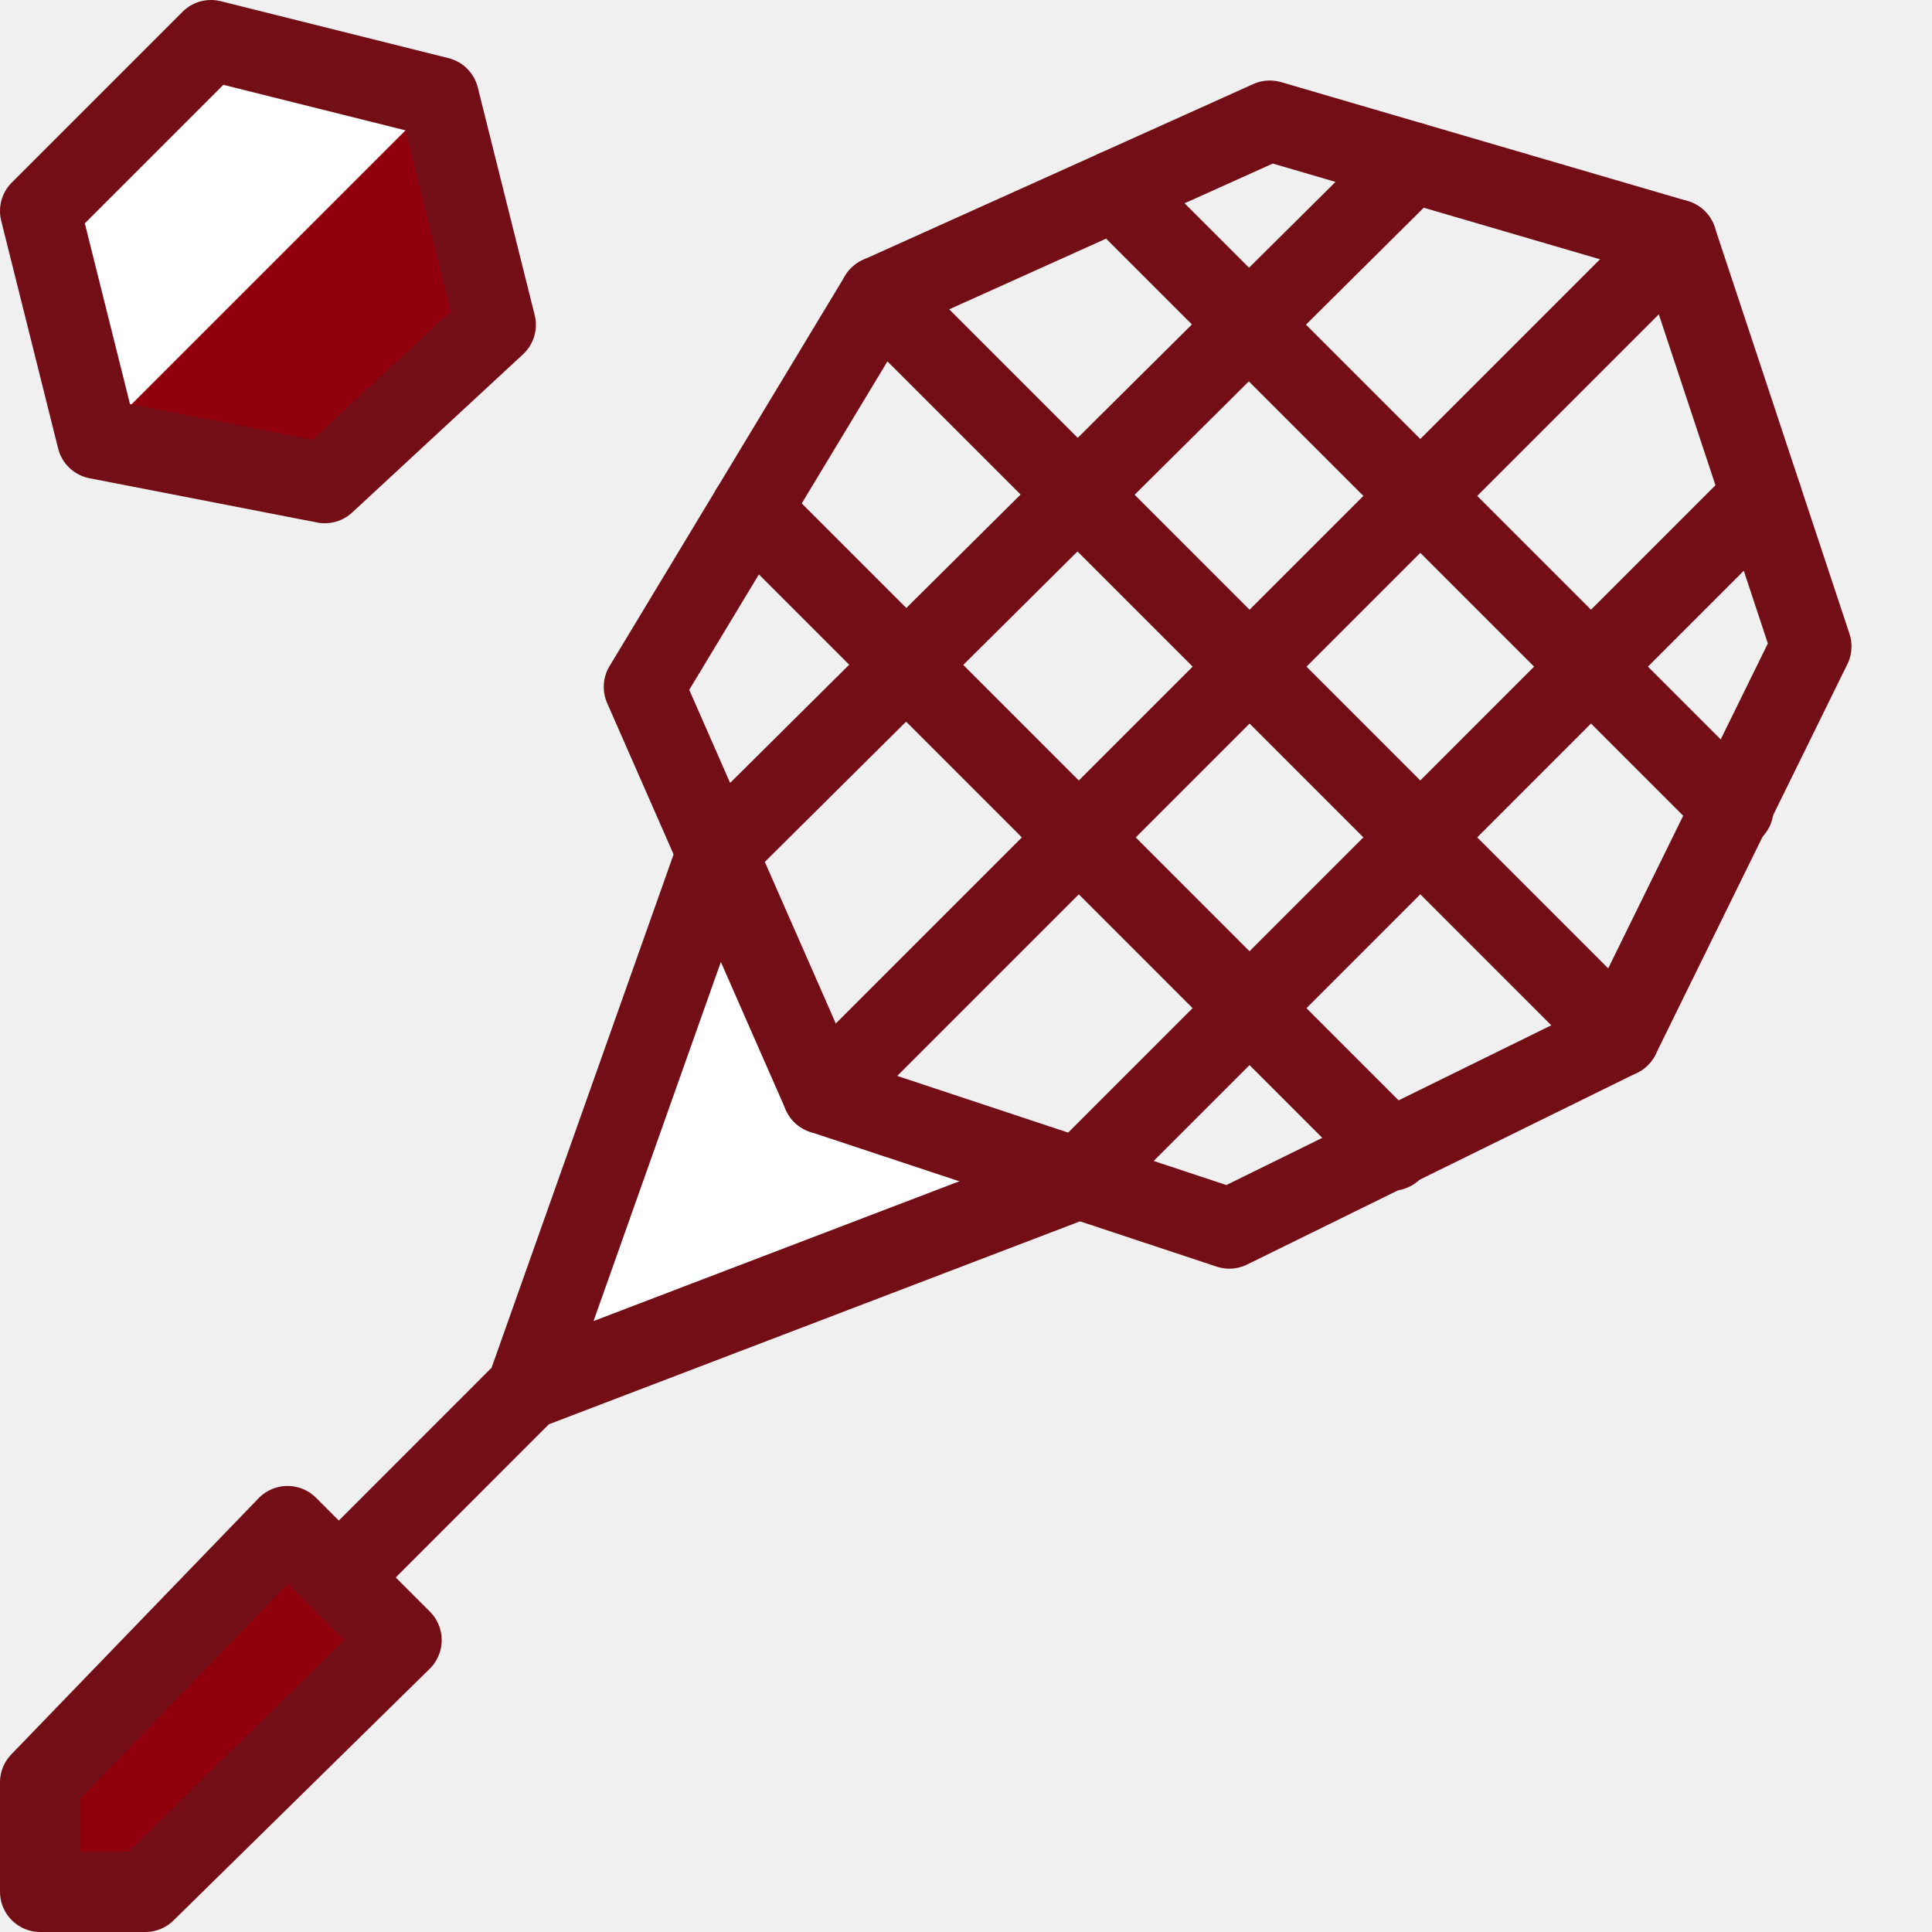
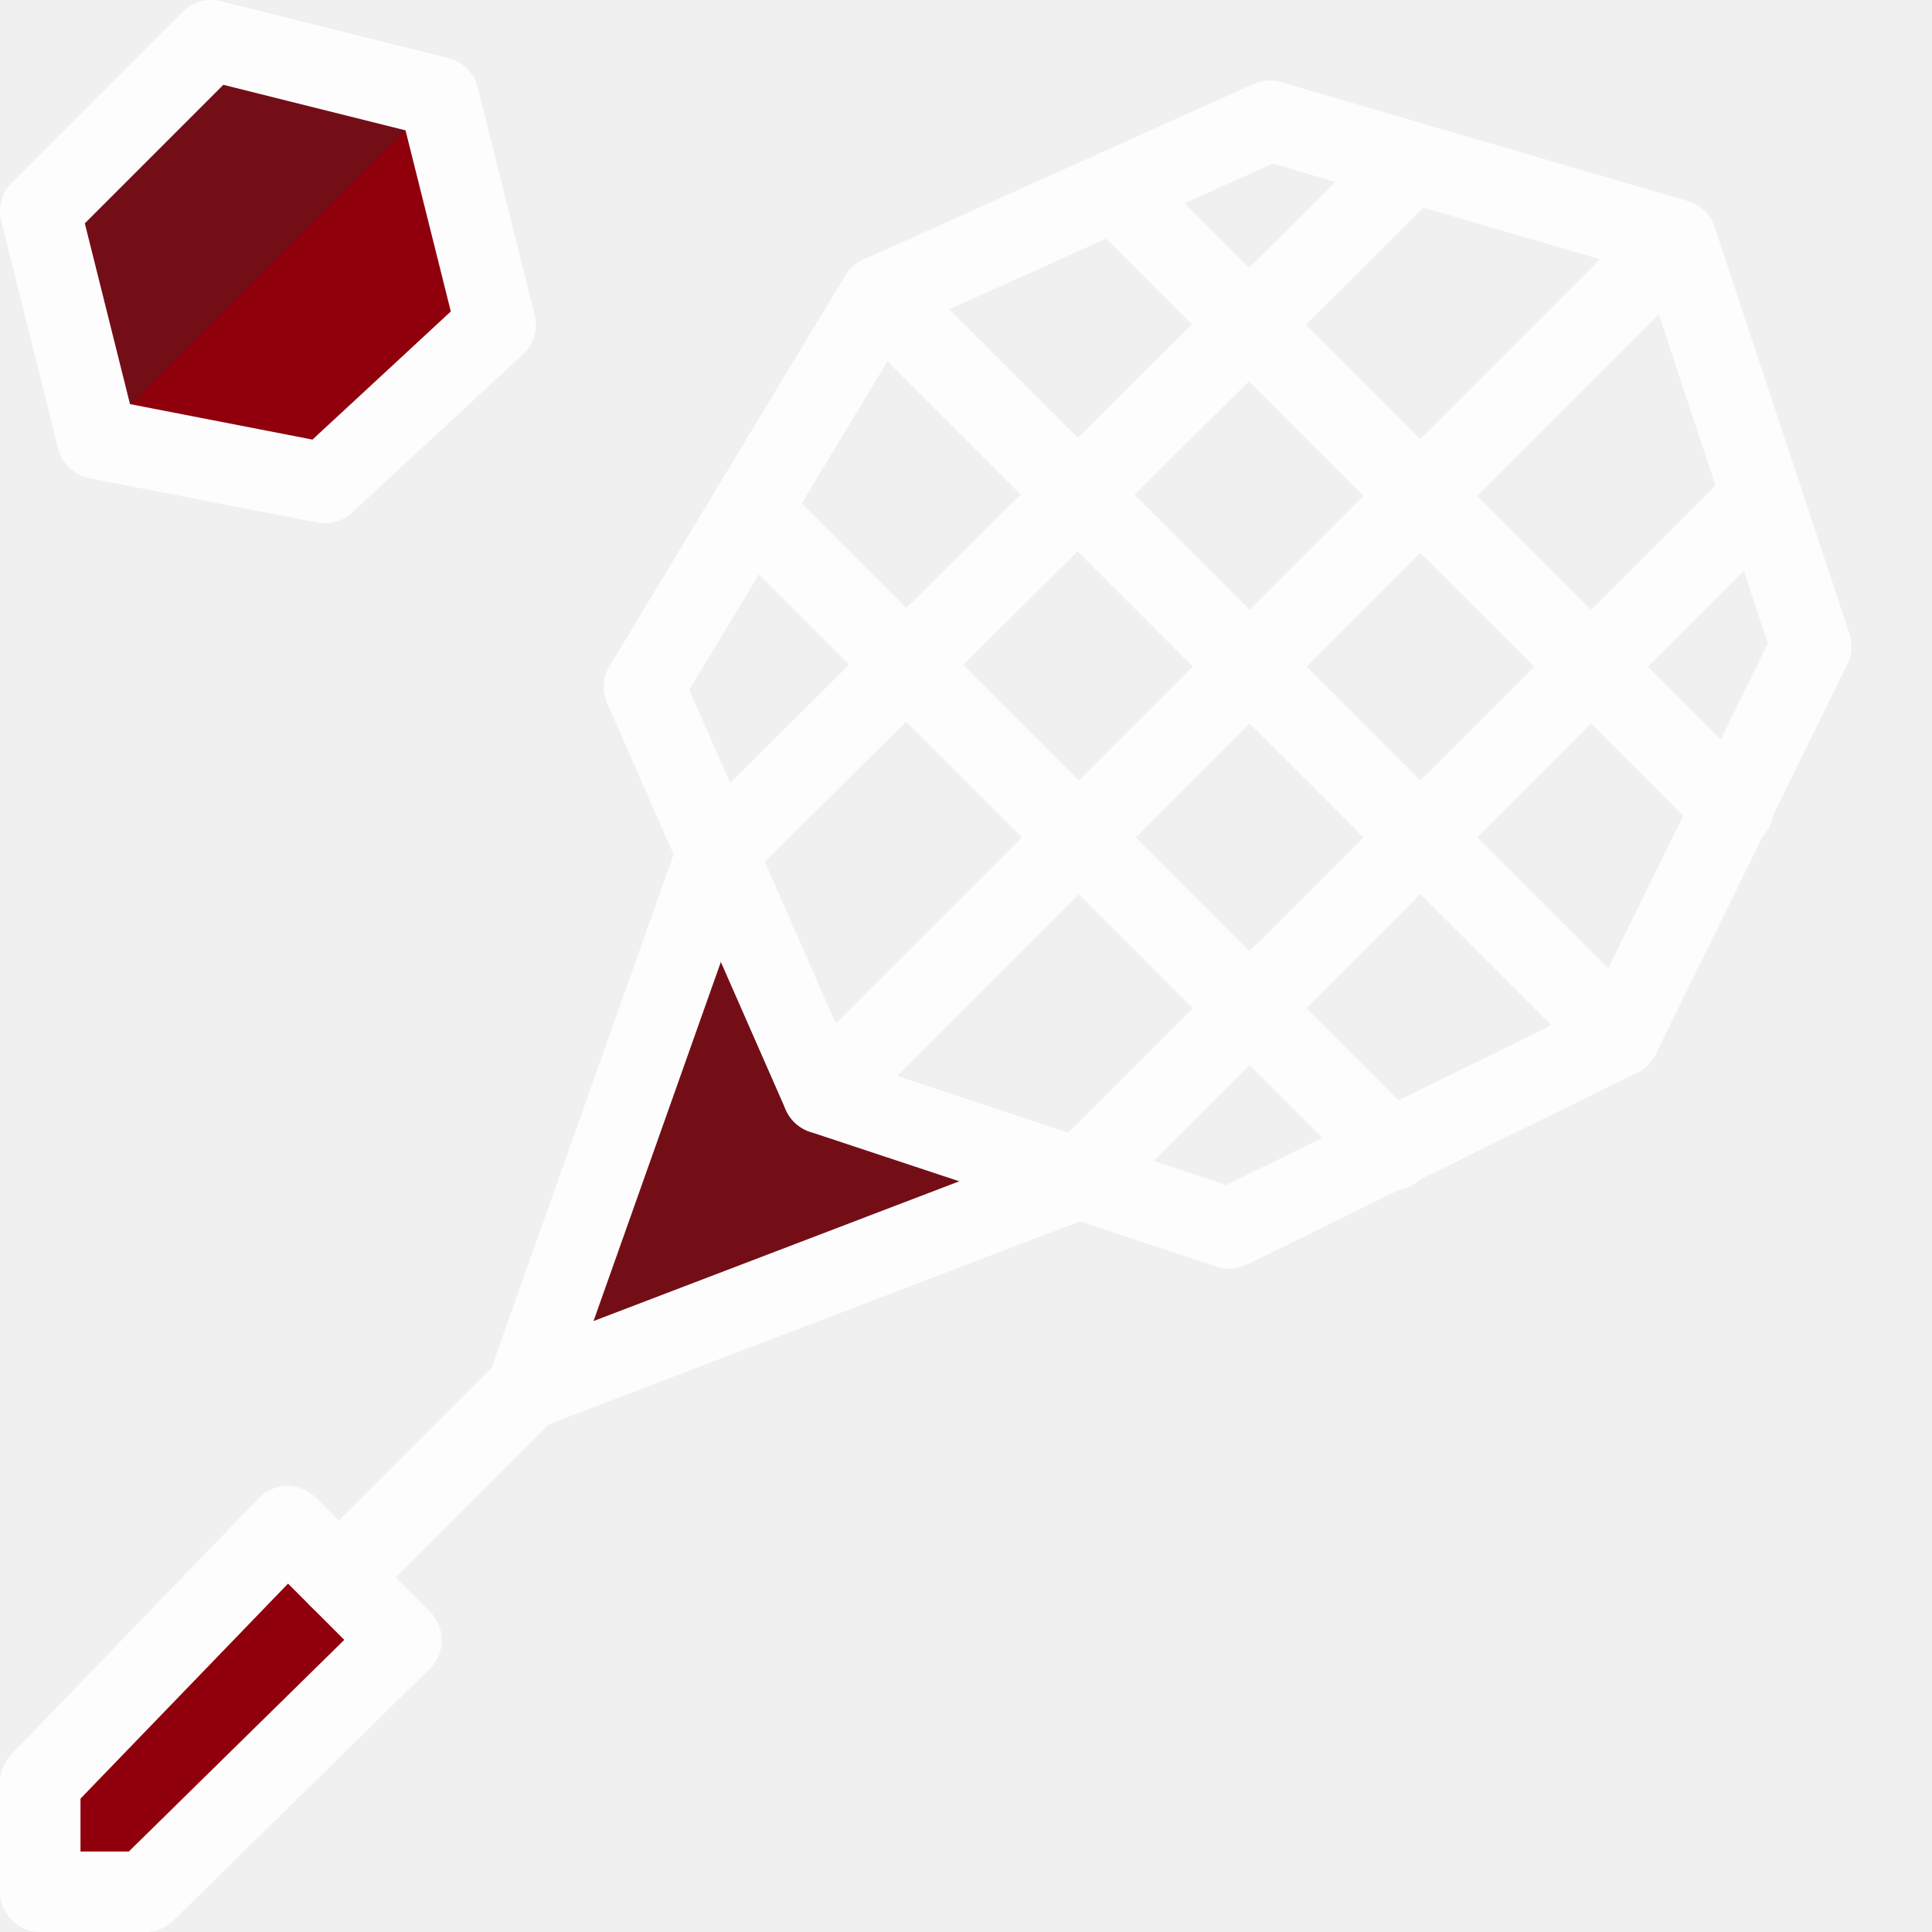
<svg xmlns="http://www.w3.org/2000/svg" width="24" height="24" viewBox="0 0 24 24">
  <g id="Duotone">
-     <polygon points="4.035 6 1.207 5.45 0.5 2.621 2.621 0.5 5.45 1.207 6.157 4.035 4.035 6" fill="#fff" />
-     <polyline points="6.54 17.264 8.905 10.594 10.219 13.585 13.405 14.641 6.54 17.264" fill="#fff" />
+     <polygon points="4.035 6 1.207 5.45 0.5 2.621 2.621 0.5 5.45 1.207 6.157 4.035 4.035 6" fill="#730e17" />
+     <polyline points="6.54 17.264 8.905 10.594 10.219 13.585 13.405 14.641 6.54 17.264" fill="#730e17" />
    <polygon points="5.45 1.207 1.207 5.45 4.035 6 6.157 4.035 5.45 1.207" fill="#90000c" />
    <polygon points="1.805 23.5 0.5 23.5 0.5 22.141 3.572 18.959 4.987 20.374 1.805 23.5" fill="#90000c" />
-     <line x1="13.85" y1="2.367" x2="21.532" y2="10.049" fill="none" stroke="#730e17" stroke-linecap="round" stroke-linejoin="round" />
-     <line x1="10.926" y1="3.684" x2="20.118" y2="12.877" fill="none" stroke="#730e17" stroke-linecap="round" stroke-linejoin="round" />
-     <line x1="9.329" y1="6.33" x2="17.29" y2="14.292" fill="none" stroke="#730e17" stroke-linecap="round" stroke-linejoin="round" />
-     <line x1="20.826" y1="2.978" x2="10.219" y2="13.585" fill="none" stroke="#730e17" stroke-linecap="round" stroke-linejoin="round" />
-     <line x1="8.905" y1="10.594" x2="17.543" y2="2.018" fill="none" stroke="#730e17" stroke-linecap="round" stroke-linejoin="round" />
-     <line x1="21.881" y1="6.164" x2="13.405" y2="14.641" fill="none" stroke="#730e17" stroke-linecap="round" stroke-linejoin="round" />
-     <polygon points="20.118 12.877 15.271 15.26 10.219 13.585 8 8.533 10.926 3.684 15.774 1.5 20.826 2.978 22.5 8.03 20.118 12.877" fill="none" stroke="#730e17" stroke-linecap="round" stroke-linejoin="round" />
-     <polygon points="1.805 23.5 0.5 23.5 0.5 22.141 3.572 18.959 4.987 20.374 1.805 23.5" fill="none" stroke="#730e17" stroke-linecap="round" stroke-linejoin="round" />
-     <polygon points="4.035 6 1.207 5.45 0.5 2.621 2.621 0.5 5.45 1.207 6.157 4.035 4.035 6" fill="none" stroke="#730e17" stroke-linecap="round" stroke-linejoin="round" />
-     <polyline points="13.405 14.641 6.54 17.264 4.209 19.596 6.54 17.264 8.905 10.594" fill="none" stroke="#730e17" stroke-linecap="round" stroke-linejoin="round" />
+     <line x1="13.85" y1="2.367" x2="21.532" y2="10.049" fill="none" stroke="#fdfdfd" stroke-linecap="round" stroke-linejoin="round" />
+     <line x1="10.926" y1="3.684" x2="20.118" y2="12.877" fill="none" stroke="#fdfdfd" stroke-linecap="round" stroke-linejoin="round" />
+     <line x1="9.329" y1="6.33" x2="17.29" y2="14.292" fill="none" stroke="#fdfdfd" stroke-linecap="round" stroke-linejoin="round" />
+     <line x1="20.826" y1="2.978" x2="10.219" y2="13.585" fill="none" stroke="#fdfdfd" stroke-linecap="round" stroke-linejoin="round" />
+     <line x1="8.905" y1="10.594" x2="17.543" y2="2.018" fill="none" stroke="#fdfdfd" stroke-linecap="round" stroke-linejoin="round" />
+     <line x1="21.881" y1="6.164" x2="13.405" y2="14.641" fill="none" stroke="#fdfdfd" stroke-linecap="round" stroke-linejoin="round" />
+     <polygon points="20.118 12.877 15.271 15.26 10.219 13.585 8 8.533 10.926 3.684 15.774 1.5 20.826 2.978 22.5 8.03 20.118 12.877" fill="none" stroke="#fdfdfd" stroke-linecap="round" stroke-linejoin="round" />
+     <polygon points="1.805 23.5 0.5 23.5 0.5 22.141 3.572 18.959 4.987 20.374 1.805 23.5" fill="none" stroke="#fdfdfd" stroke-linecap="round" stroke-linejoin="round" />
+     <polygon points="4.035 6 1.207 5.45 0.5 2.621 2.621 0.5 5.45 1.207 6.157 4.035 4.035 6" fill="none" stroke="#fdfdfd" stroke-linecap="round" stroke-linejoin="round" />
+     <polyline points="13.405 14.641 6.54 17.264 4.209 19.596 6.54 17.264 8.905 10.594" fill="none" stroke="#fdfdfd" stroke-linecap="round" stroke-linejoin="round" />
  </g>
  <g id="Frames-24px">
    <rect width="24" height="24" fill="none" />
  </g>
</svg>
